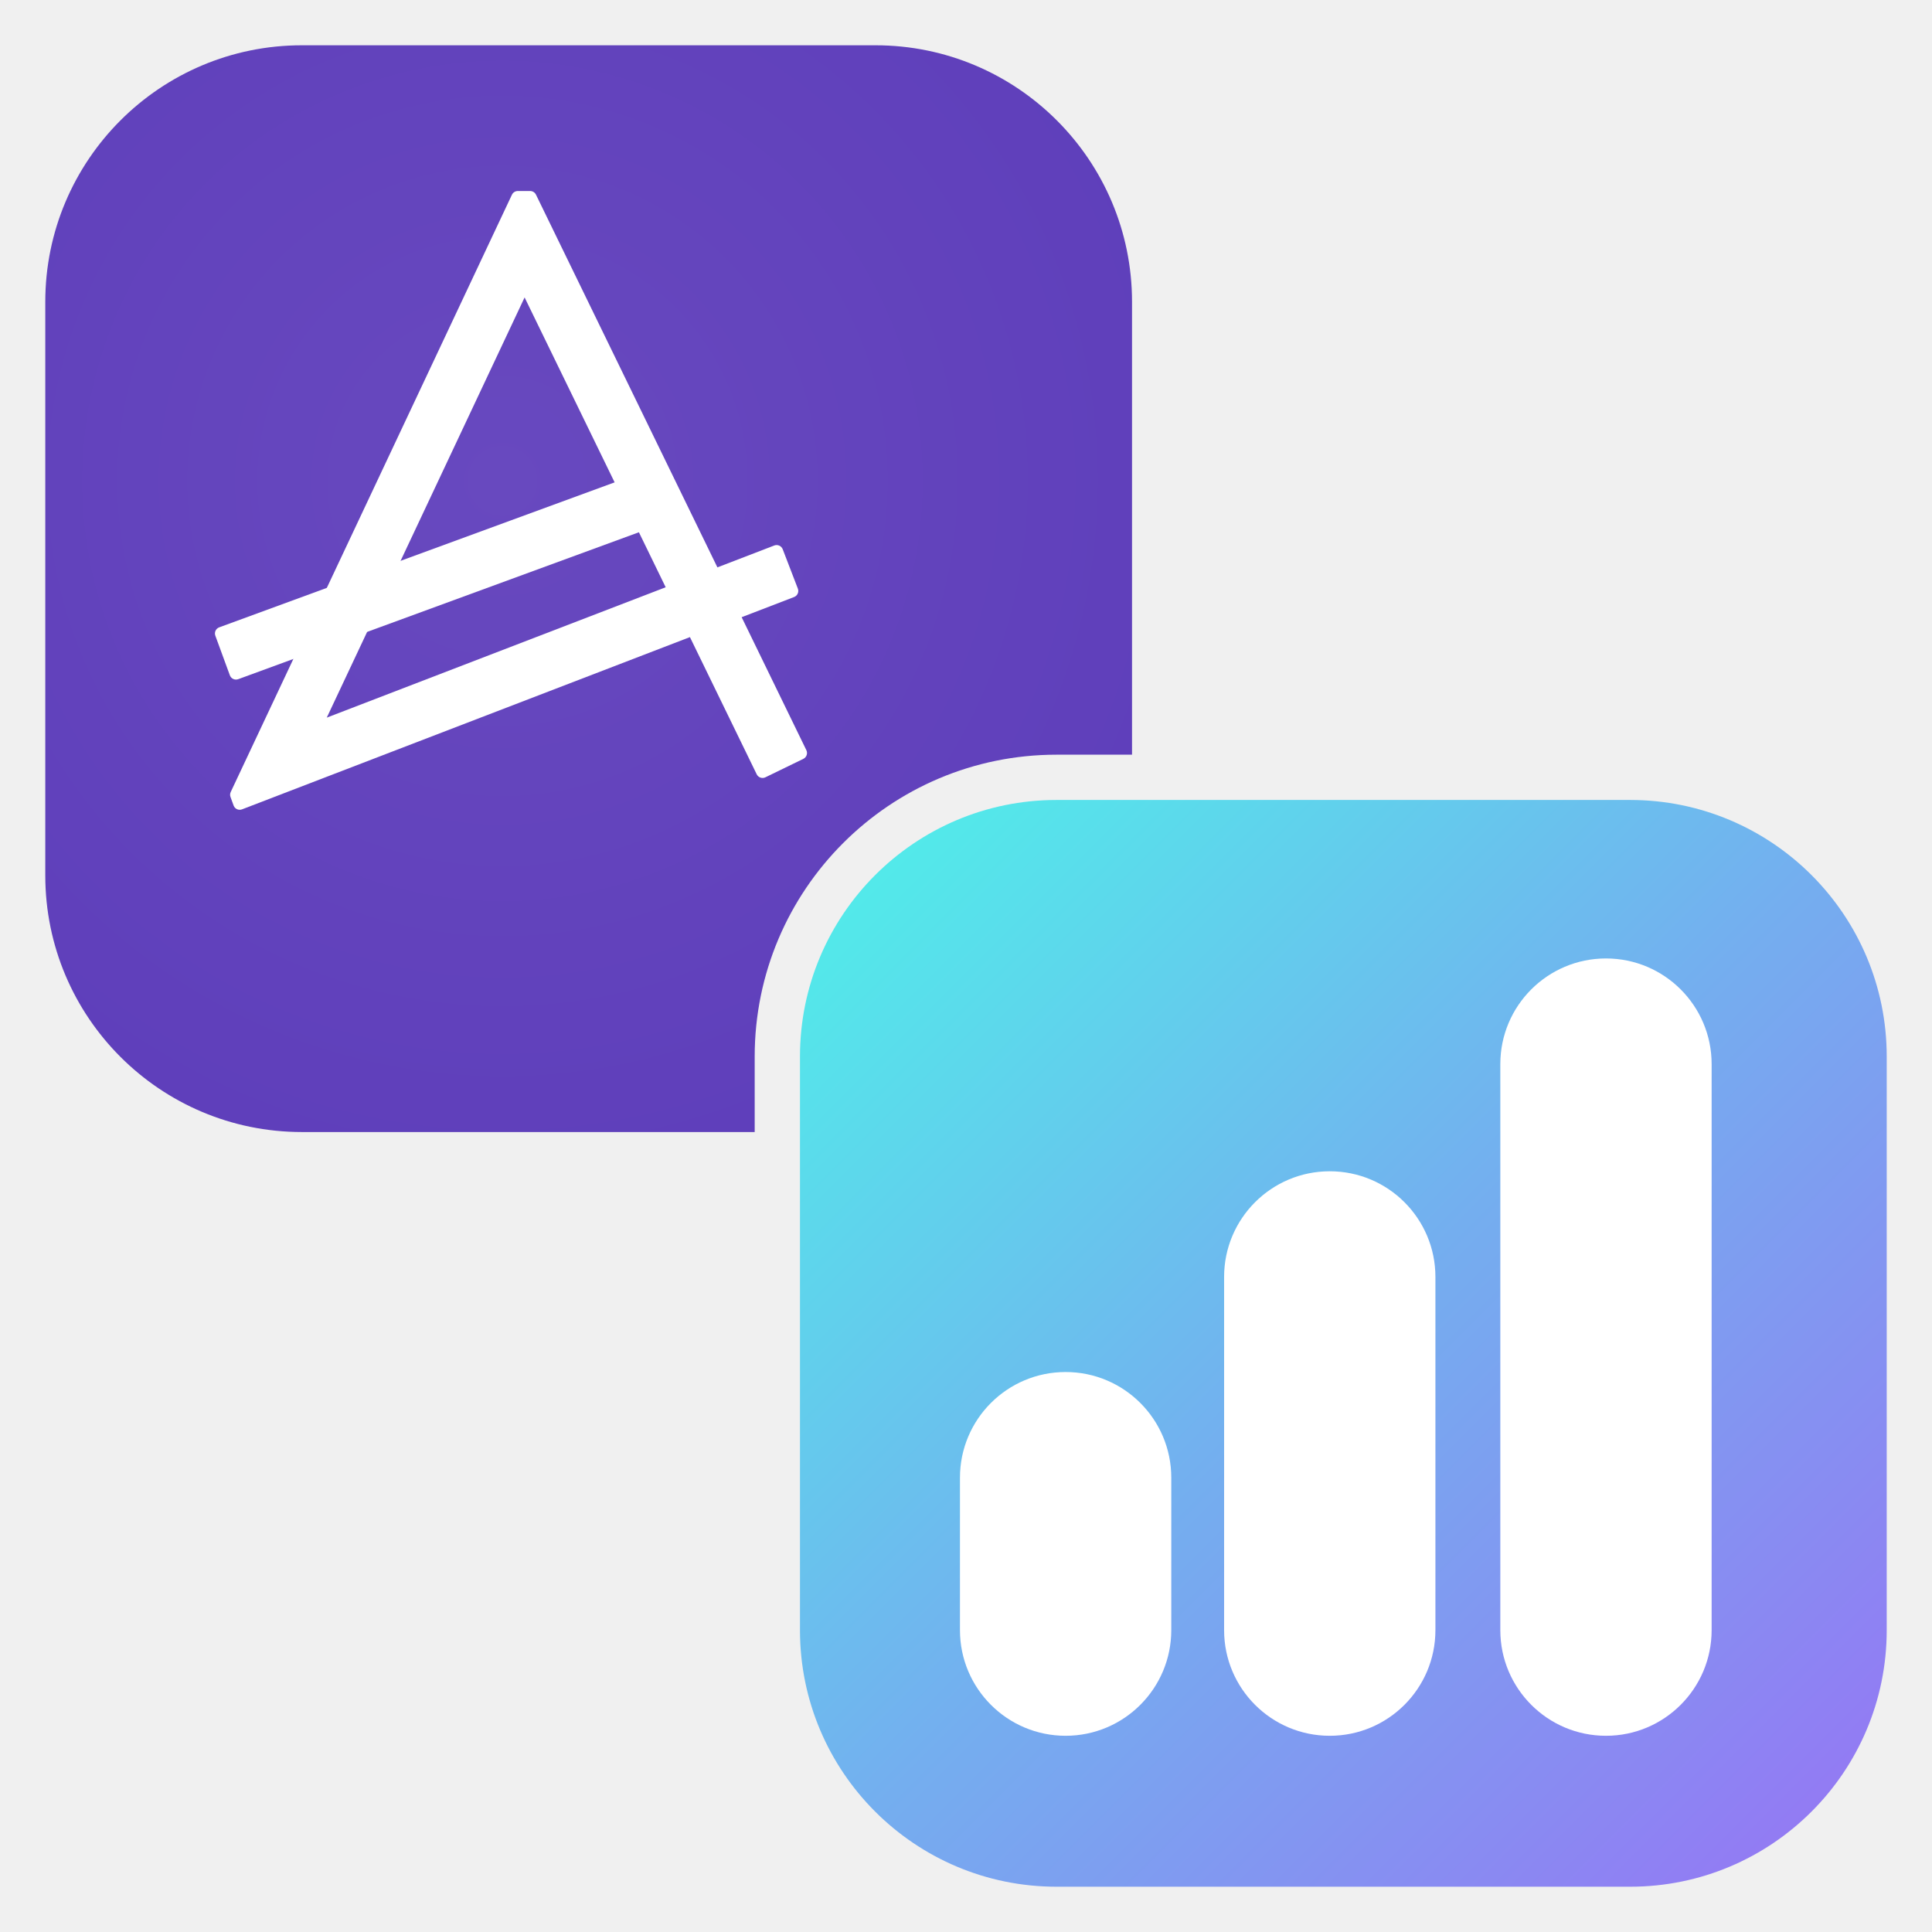
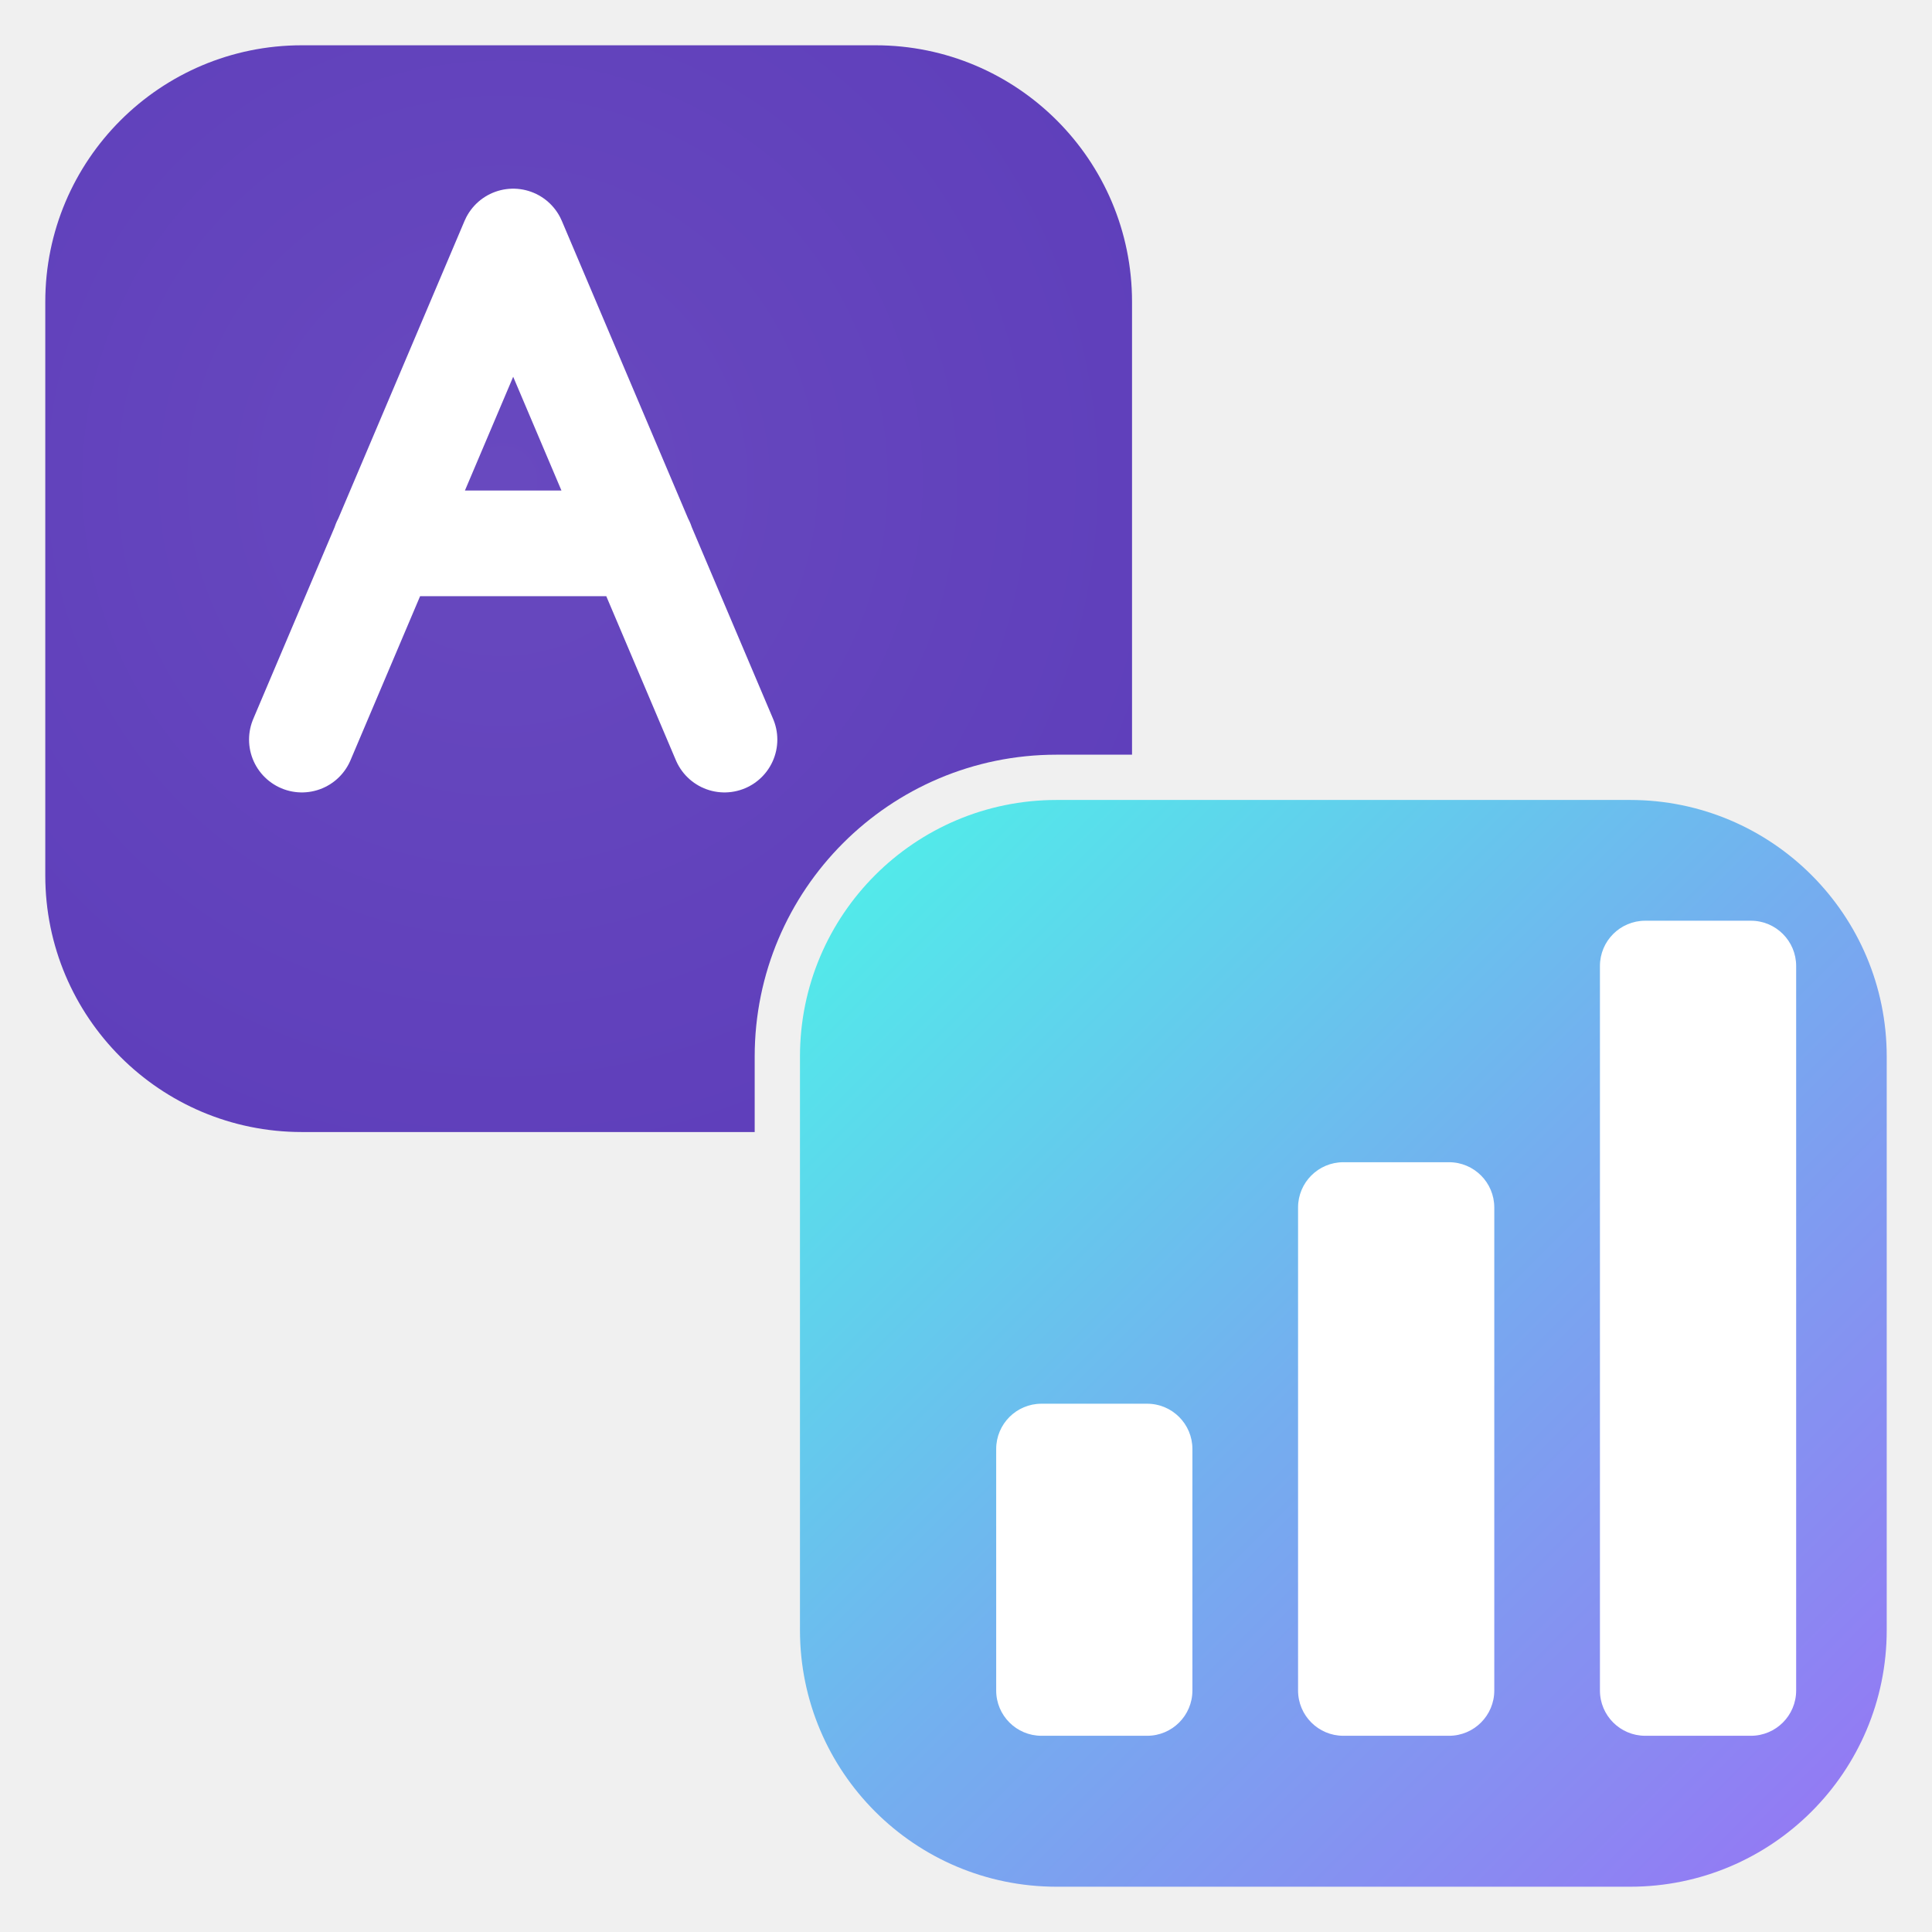
<svg xmlns="http://www.w3.org/2000/svg" width="128" height="128" viewBox="0 0 128 128">
  <defs>
    <radialGradient id="actualBg" cx="0.42" cy="0.40" r="0.78">
      <stop offset="0" stop-color="#6849BF" />
      <stop offset="1" stop-color="#5D3DBA" />
    </radialGradient>
    <linearGradient id="plBg" x1="53" y1="53" x2="125" y2="125" gradientUnits="userSpaceOnUse">
      <stop offset="0" stop-color="#4DF3E9" />
      <stop offset="0.5" stop-color="#74AEEF" />
      <stop offset="1" stop-color="#9773F4" />
    </linearGradient>
    <mask id="tileGap">
      <rect width="128" height="128" fill="white" />
      <rect x="50" y="50" width="78" height="78" rx="20" fill="black" />
    </mask>
  </defs>
  <g mask="url(#tileGap)">
    <rect x="3" y="3" width="72" height="72" rx="17" fill="url(#actualBg)" />
-     <g transform="translate(13.75,11.4) scale(1.35)" fill="#ffffff">
-       <path d="M1.138 30.423L14.937 1.114C14.99 1.002 15.103 0.93 15.227 0.93H15.832C15.954 0.93 16.066 1 16.119 1.11L25.022 19.4L27.813 18.326C27.978 18.263 28.163 18.345 28.227 18.51L28.97 20.442C29.033 20.607 28.951 20.792 28.786 20.855L26.212 21.845L29.387 28.369C29.465 28.528 29.399 28.719 29.24 28.797L27.379 29.702C27.22 29.78 27.029 29.714 26.951 29.555L23.674 22.822L1.694 31.275C1.529 31.339 1.344 31.257 1.281 31.092C1.28 31.09 1.279 31.088 1.279 31.086L1.127 30.668C1.097 30.588 1.102 30.5 1.138 30.423ZM15.56 6.152L5.851 26.774L22.484 20.376L15.56 6.152Z" />
-       <path d="M21.777 14.568L22.709 17.112L1.506 24.887C1.34 24.948 1.156 24.862 1.095 24.696L0.383 22.753C0.322 22.587 0.407 22.404 0.573 22.343L21.777 14.568Z" />
-     </g>
+     <path d="M20 49 L34 16 L48 49 M25.5 36 L42.5 36" fill="none" stroke="#ffffff" stroke-width="7" stroke-linecap="round" stroke-linejoin="round" />
  </g>
  <g>
    <rect x="53" y="53" width="72" height="72" rx="17" fill="url(#plBg)" />
    <g fill="#ffffff">
-       <rect x="63.6" y="90.9" width="14" height="24.1" rx="7" />
-       <rect x="81.1" y="77.6" width="14" height="37.4" rx="7" />
-       <rect x="99.4" y="63.5" width="14" height="51.5" rx="7" />
+       <rect x="66" y="93" width="13" height="22" rx="3" />
+       <rect x="86" y="77" width="13" height="38" rx="3" />
+       <rect x="106" y="61" width="13" height="54" rx="3" />
    </g>
  </g>
</svg>
